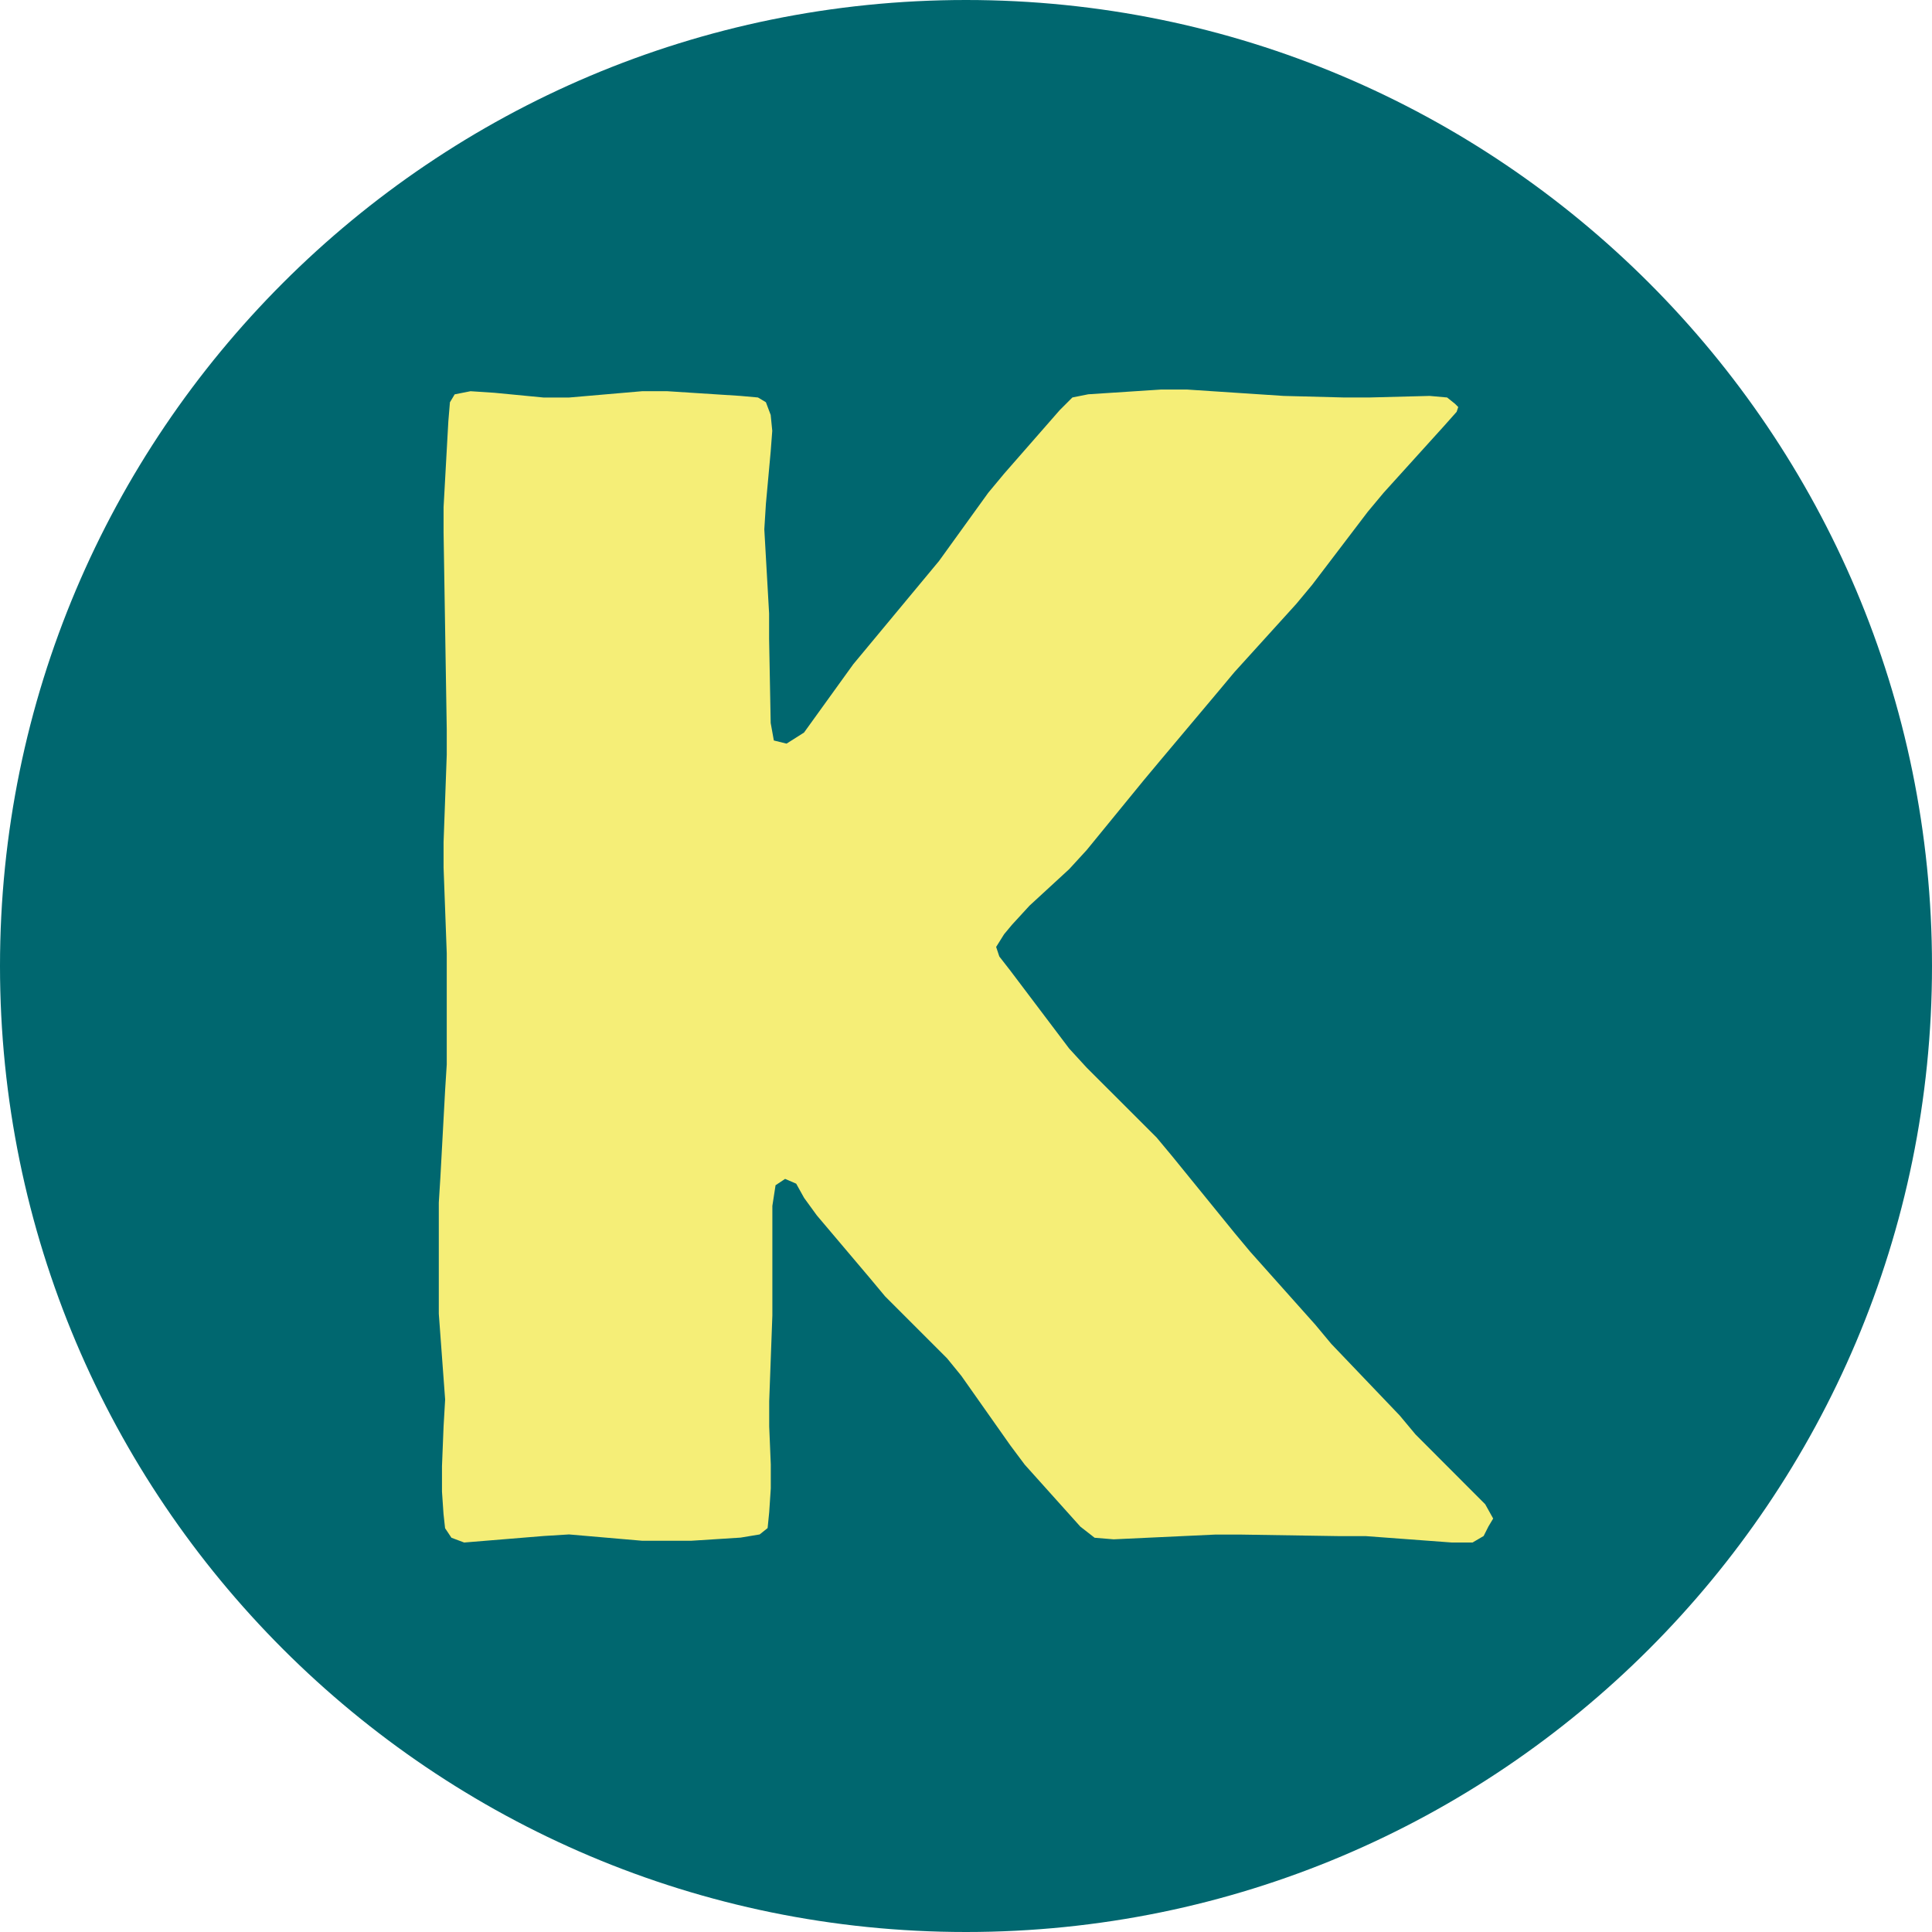
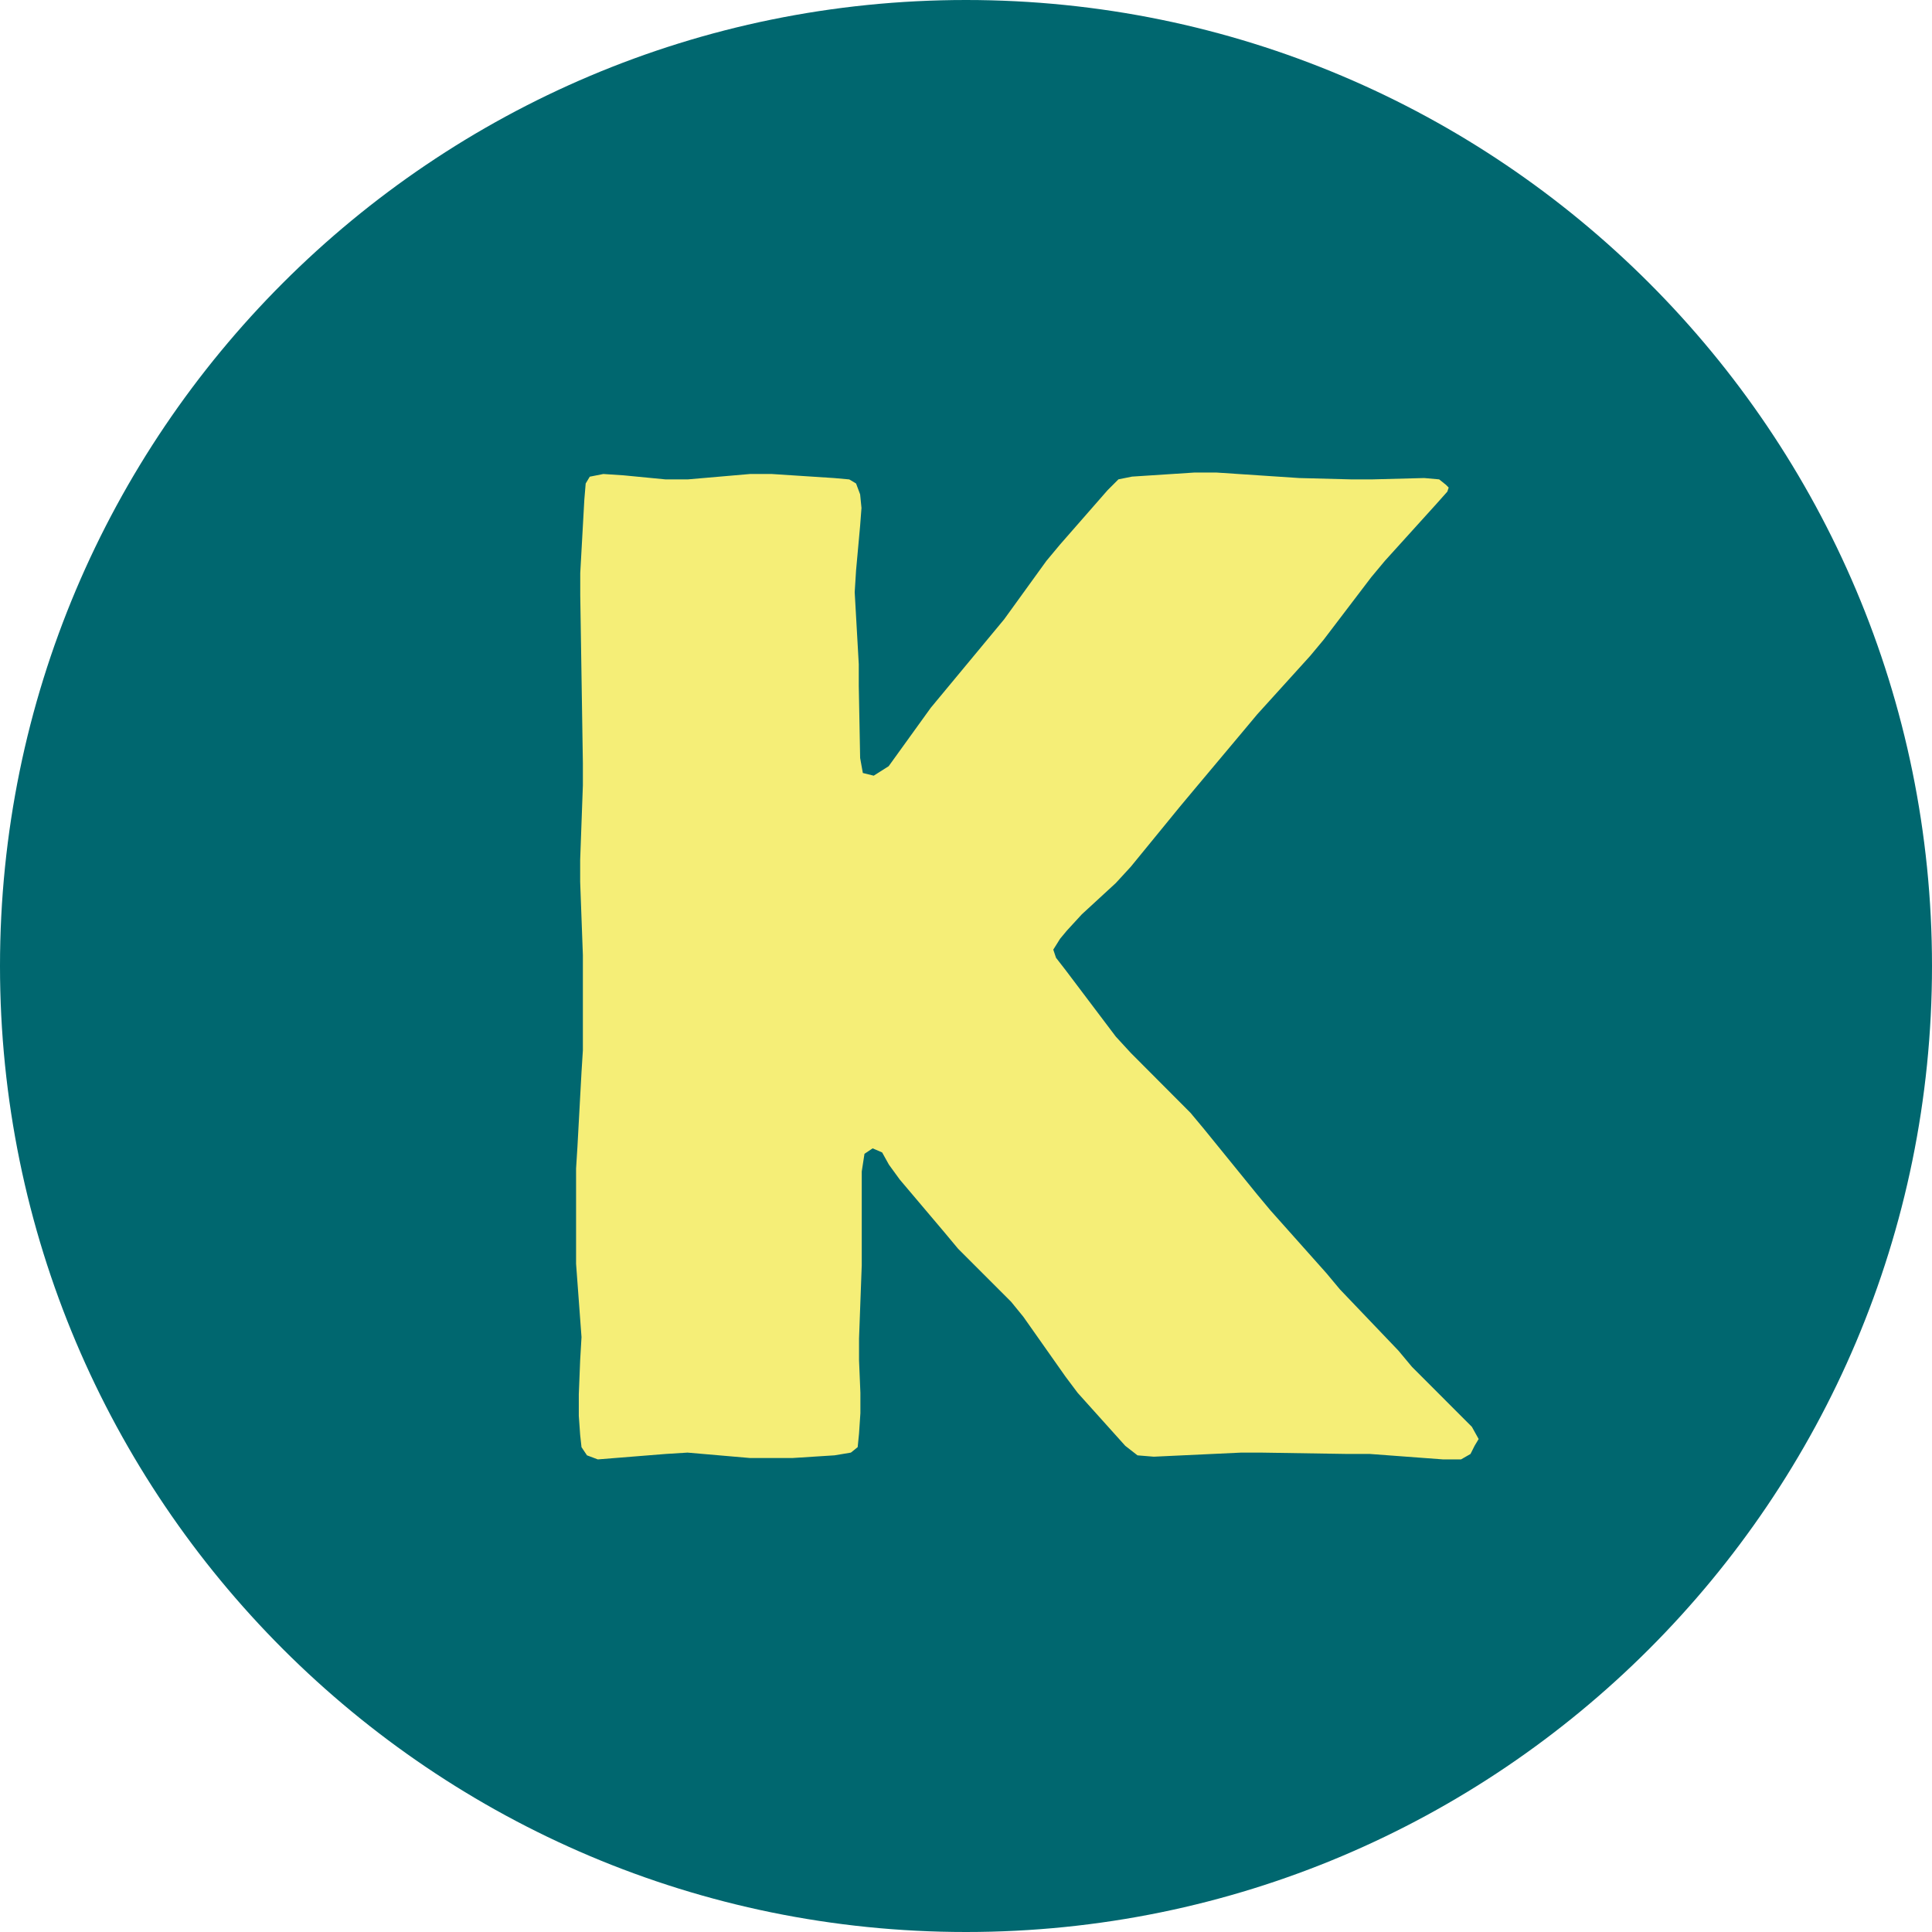
<svg xmlns="http://www.w3.org/2000/svg" id="Layer_1" data-name="Layer 1" viewBox="0 0 948.64 948.64">
  <defs>
    <style>.cls-1{fill:#00676f;}.cls-2{fill:#f5ee77;}</style>
  </defs>
  <circle class="cls-1" cx="474.32" cy="474.32" r="474.32" />
-   <path class="cls-2" d="M806.36,765.23l3.9,7-2.33,3.9-2.35,4.67L800.13,784H790l-42.11-3.13H735.41l-49.11-.77H673.81l-49.9,2.33-9.35-.77-7-5.46-27.29-30.41-7-9.36-24.17-34.3-7-8.59-30.41-30.41-7.79-9.34-25.74-30.42-6.23-8.57-3.9-7-5.45-2.35-4.68,3.12-1.57,10.14v53.8l-1.55,42.1V727l.78,18.72v11.7l-.78,11.68-.78,7.8-3.9,3.13-9.36,1.56-24.17,1.54H392.35l-35.87-3.1-12.47.77L305,784l-6.24-2.34-3.13-4.69-.77-7L294.11,759V746.53l.78-19.5.77-13.24-3.11-42.1v-54.6l.78-12.47,2.33-42.89.79-12.47V494.69l-1.56-42.1V440.12l1.56-42.9V384.76l-1.56-96.7V275.59l2.34-42.1.78-9.36,2.34-3.9,7.79-1.54,11.7.77L344,221.79h12.47l35.87-3.1h12.48L440.69,221l8.57.77,3.9,2.34,2.35,6.23.77,7.8-.77,10.14L453.16,274l-.78,12.49,2.35,41.31v12.49l.78,41.31,1.55,8.59,6.24,1.54,8.58-5.44,24.17-33.53,42.1-50.69,24.18-33.51,7.79-9.37L597.41,228l6.24-6.24,7.8-1.56,35.86-2.34h12.47L707.35,221l29.63.77h12.47l29.63-.77,8.57.77,3.9,3.13,1.56,1.56-.78,2.34-6.23,7-29.64,32.76-7.79,9.34-27.29,35.86-7.8,9.37-30.4,33.53-7.8,9.34-28.85,34.32-7.8,9.34L610.66,444l-8.58,9.36L582.6,471.29,574,480.66l-3.89,4.67-3.9,6.23,1.56,4.69,5.45,7,28.85,38.2,8.58,9.36L645,585.13l7.79,9.36,30.42,37.43,7.79,9.34,32,35.87,7.8,9.36,33.53,35.1,7.8,9.34Z" transform="translate(-77.09 -26.6)" />
+   <path class="cls-2" d="M799.79,727.18l3.34,6-2,3.34-2,4-4.67,2.68h-8.67l-36-2.68H739.05l-42-.66H686.32l-42.71,2-8-.66-6-4.68-23.36-26-6-8-20.68-29.36-6-7.36-26-26-6.67-8-22-26-5.34-7.34-3.33-6-4.67-2-4,2.68-1.34,8.68v46l-1.33,36v10.67l.67,16v10l-.67,10-.67,6.68-3.34,2.68-8,1.34-20.7,1.32H445.38l-30.7-2.66-10.67.66-33.38,2.68-5.33-2-2.68-4-.66-6-.67-9.35V711.16l.67-16.69.66-11.33-2.67-36V600.37l.67-10.68,2-36.71.67-10.68V495.59l-1.33-36V448.87l1.33-36.71V401.48L362,318.71V308l2-36,.67-8,2-3.34,6.67-1.32,10,.66L404,262h10.67l30.7-2.66h10.69l30.7,2,7.33.66,3.34,2,2,5.34.66,6.67-.66,8.68-2,22-.67,10.69,2,35.36v10.69l.67,35.36,1.33,7.36,5.34,1.32,7.34-4.66,20.69-28.7,36-43.4L590.89,302l6.67-8,23.36-26.7,5.34-5.34,6.67-1.34,30.71-2h10.67L715,261.32l25.36.66h10.68l25.36-.66,7.34.66,3.34,2.68,1.34,1.34-.67,2-5.34,6L757.07,302l-6.67,8L727,340.74l-6.67,8-26,28.7-6.68,8L663,414.83l-6.68,8-24,29.36-7.35,8-16.68,15.35-7.35,8-3.33,4-3.34,5.34,1.34,4,4.66,6,24.7,32.71,7.35,8L661.63,573l6.67,8,26,32,6.67,8,27.36,30.7,6.68,8,28.7,30.05,6.68,8Z" transform="translate(-77.09 -26.6)" />
</svg>
